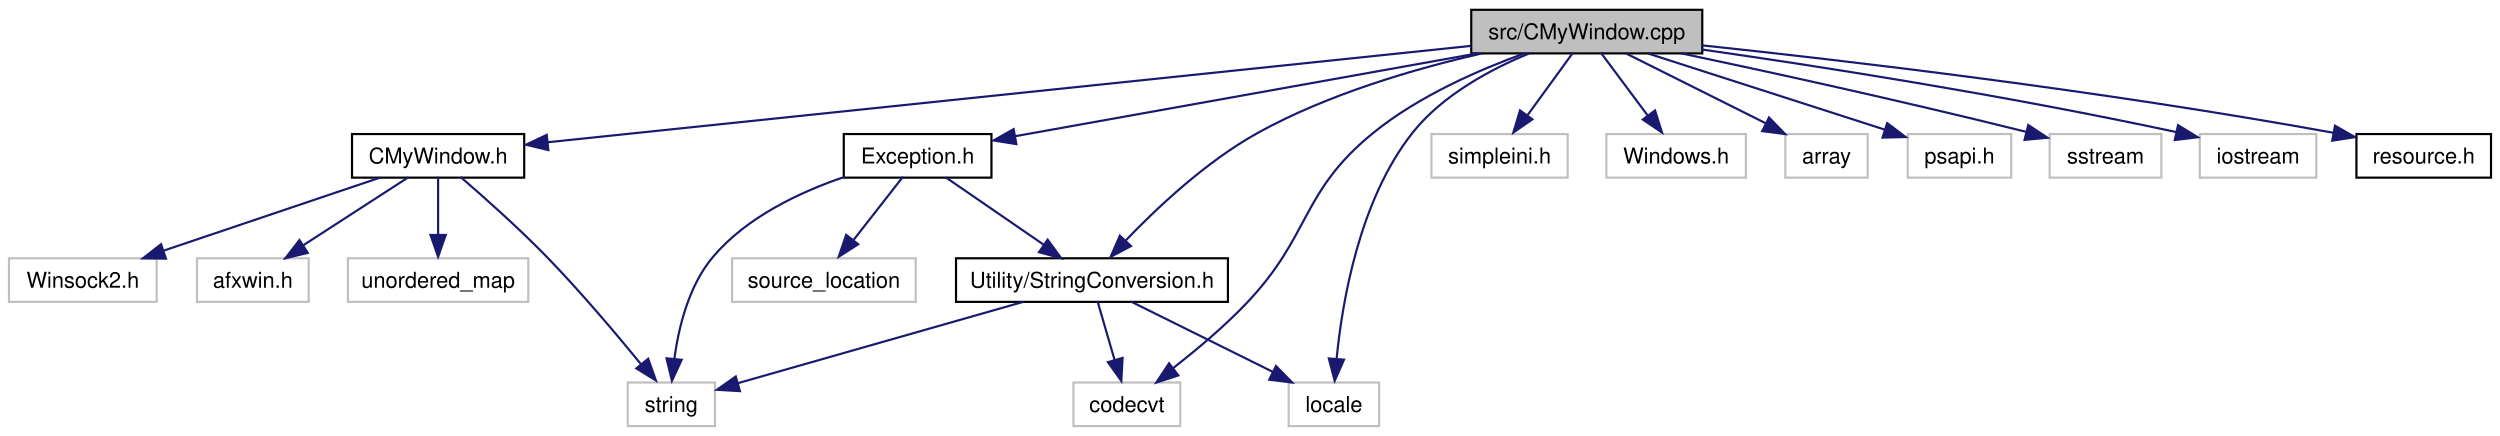
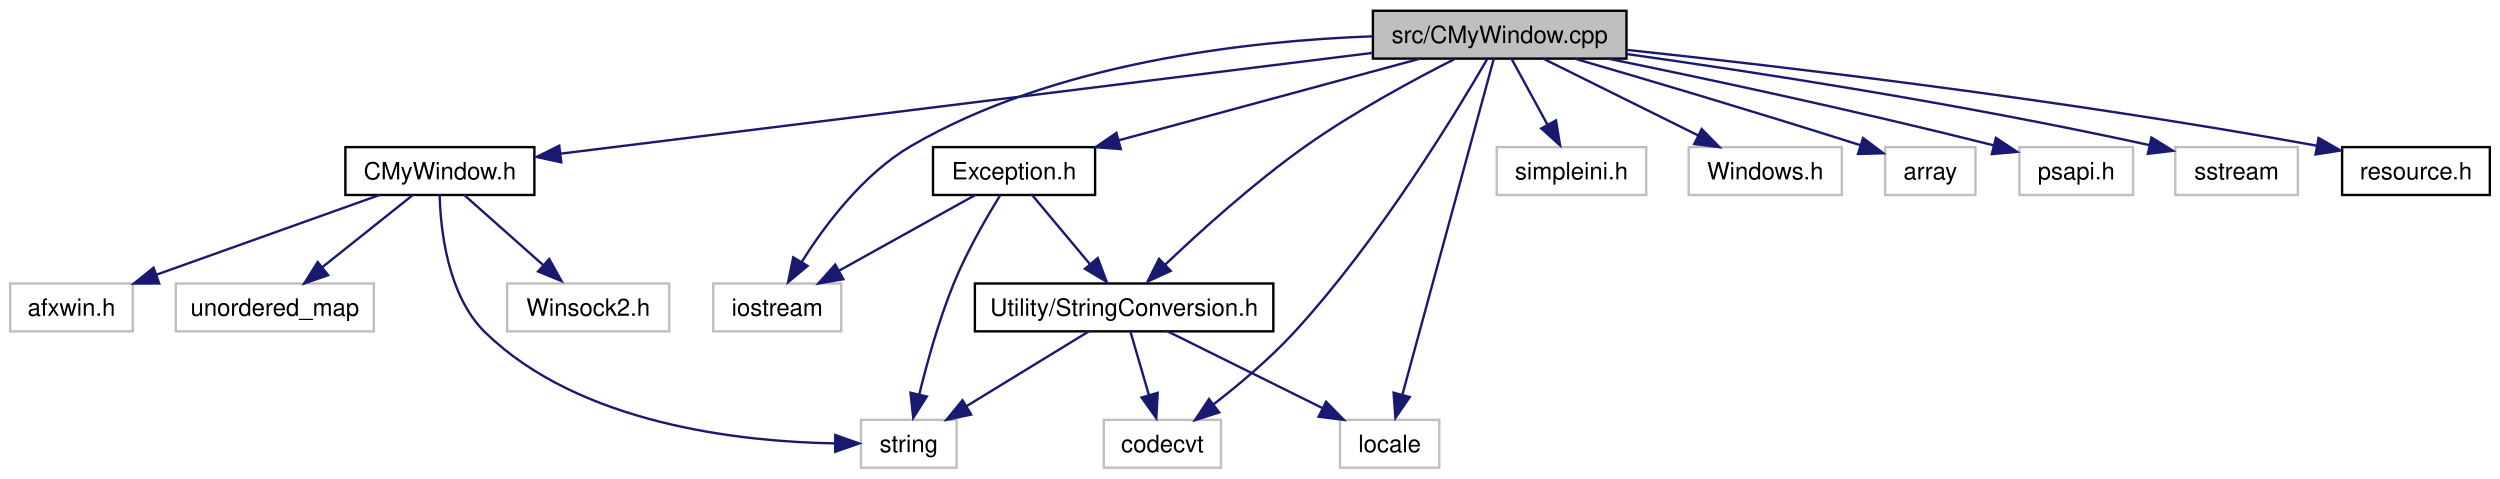
- <svg xmlns="http://www.w3.org/2000/svg" xmlns:xlink="http://www.w3.org/1999/xlink" width="1147pt" height="200pt" viewBox="0.00 0.00 1146.75 200.00">
+ <svg xmlns="http://www.w3.org/2000/svg" xmlns:xlink="http://www.w3.org/1999/xlink" width="1045pt" height="200pt" viewBox="0.00 0.00 1044.50 200.00">
  <g id="graph0" class="graph" transform="scale(1 1) rotate(0) translate(4 196)">
    <g id="node1" class="node">
      <g id="a_node1">
        <a xlink:title=" ">
-           <polygon fill="#bfbfbf" stroke="black" points="670.88,-171.5 670.88,-191.5 776.88,-191.5 776.88,-171.5 670.88,-171.5" />
-           <text text-anchor="middle" x="723.88" y="-178" font-family="Helvetica,sans-Serif" font-size="10.00">src/CMyWindow.cpp</text>
+           <polygon fill="#bfbfbf" stroke="black" points="569.62,-171.5 569.62,-191.5 675.62,-191.5 675.62,-171.5 569.62,-171.5" />
+           <text text-anchor="middle" x="622.62" y="-178" font-family="Helvetica,sans-Serif" font-size="10.00">src/CMyWindow.cpp</text>
        </a>
      </g>
    </g>
    <g id="node2" class="node">
      <g id="a_node2">
        <a xlink:href="_c_my_window_8h.html" target="_top" xlink:title=" ">
-           <polygon fill="none" stroke="black" points="157.38,-114.5 157.38,-134.5 236.38,-134.5 236.38,-114.5 157.38,-114.5" />
-           <text text-anchor="middle" x="196.88" y="-121" font-family="Helvetica,sans-Serif" font-size="10.00">CMyWindow.h</text>
+           <polygon fill="none" stroke="black" points="140.12,-114.5 140.12,-134.5 219.12,-134.5 219.12,-114.5 140.12,-114.5" />
+           <text text-anchor="middle" x="179.62" y="-121" font-family="Helvetica,sans-Serif" font-size="10.00">CMyWindow.h</text>
        </a>
      </g>
    </g>
    <g id="edge1" class="edge">
-       <path fill="none" stroke="midnightblue" d="M670.93,-174.97C568.91,-164.33 346.4,-141.1 246.81,-130.71" />
-       <polygon fill="midnightblue" stroke="midnightblue" points="247.45,-127.15 237.14,-129.6 246.72,-134.12 247.45,-127.15" />
+       <path fill="none" stroke="midnightblue" d="M569.63,-173.92C483.47,-163.22 314.18,-142.21 229.85,-131.74" />
+       <polygon fill="midnightblue" stroke="midnightblue" points="230.37,-128.15 220.02,-130.39 229.51,-135.1 230.37,-128.15" />
    </g>
    <g id="node7" class="node">
      <g id="a_node7">
        <a xlink:href="_exception_8h.html" target="_top" xlink:title=" ">
-           <polygon fill="none" stroke="black" points="383,-114.5 383,-134.5 450.75,-134.5 450.75,-114.5 383,-114.5" />
-           <text text-anchor="middle" x="416.88" y="-121" font-family="Helvetica,sans-Serif" font-size="10.00">Exception.h</text>
+           <polygon fill="none" stroke="black" points="385.75,-114.5 385.75,-134.5 453.5,-134.5 453.5,-114.5 385.75,-114.5" />
+           <text text-anchor="middle" x="419.62" y="-121" font-family="Helvetica,sans-Serif" font-size="10.00">Exception.h</text>
        </a>
      </g>
    </g>
    <g id="edge6" class="edge">
-       <path fill="none" stroke="midnightblue" d="M673.87,-171.54C614.93,-160.98 517.89,-143.6 461.43,-133.48" />
-       <polygon fill="midnightblue" stroke="midnightblue" points="462.17,-129.88 451.71,-131.56 460.93,-136.77 462.17,-129.88" />
+       <path fill="none" stroke="midnightblue" d="M589.56,-171.54C555.05,-162.19 500.8,-147.49 462.9,-137.23" />
+       <polygon fill="midnightblue" stroke="midnightblue" points="464.25,-133.69 453.68,-134.46 462.41,-140.45 464.25,-133.69" />
    </g>
    <g id="node8" class="node">
      <g id="a_node8">
        <a xlink:href="_string_conversion_8h.html" target="_top" xlink:title=" ">
-           <polygon fill="none" stroke="black" points="434.5,-57.5 434.5,-77.5 559.25,-77.5 559.25,-57.5 434.5,-57.5" />
-           <text text-anchor="middle" x="496.88" y="-64" font-family="Helvetica,sans-Serif" font-size="10.00">Utility/StringConversion.h</text>
+           <polygon fill="none" stroke="black" points="403.25,-57.5 403.25,-77.5 528,-77.5 528,-57.5 403.25,-57.5" />
+           <text text-anchor="middle" x="465.62" y="-64" font-family="Helvetica,sans-Serif" font-size="10.00">Utility/StringConversion.h</text>
        </a>
      </g>
    </g>
    <g id="edge13" class="edge">
-       <path fill="none" stroke="midnightblue" d="M675.89,-171.54C645.14,-164.49 605.09,-152.84 572.88,-135 549.03,-121.79 526.11,-100.1 511.79,-85.1" />
-       <polygon fill="midnightblue" stroke="midnightblue" points="514.79,-83.1 505.42,-78.15 509.66,-87.86 514.79,-83.1" />
+       <path fill="none" stroke="midnightblue" d="M604.28,-171.58C587.43,-163.07 562.04,-149.43 541.62,-135 519.84,-119.6 497.11,-99.02 482.25,-84.85" />
+       <polygon fill="midnightblue" stroke="midnightblue" points="485.1,-82.77 475.47,-78.34 480.23,-87.81 485.1,-82.77" />
    </g>
    <g id="node9" class="node">
      <g id="a_node9">
        <a xlink:title=" ">
-           <polygon fill="none" stroke="#bfbfbf" points="488.38,-0.5 488.38,-20.5 537.38,-20.5 537.38,-0.5 488.38,-0.5" />
-           <text text-anchor="middle" x="512.88" y="-7" font-family="Helvetica,sans-Serif" font-size="10.00">codecvt</text>
+           <polygon fill="none" stroke="#bfbfbf" points="457.12,-0.5 457.12,-20.5 506.12,-20.5 506.12,-0.5 457.12,-0.5" />
+           <text text-anchor="middle" x="481.62" y="-7" font-family="Helvetica,sans-Serif" font-size="10.00">codecvt</text>
        </a>
      </g>
    </g>
    <g id="edge17" class="edge">
-       <path fill="none" stroke="midnightblue" d="M695.61,-171.63C674.82,-164.14 646.68,-151.93 625.88,-135 592.37,-107.73 597.62,-88.33 567.88,-57 557.58,-46.16 544.77,-35.43 534.11,-27.11" />
-       <polygon fill="midnightblue" stroke="midnightblue" points="536.48,-23.76 526.4,-20.49 532.24,-29.33 536.48,-23.76" />
+       <path fill="none" stroke="midnightblue" d="M617.53,-171.52C605.25,-150.28 572.37,-95.83 536.62,-57 526.5,-46 513.7,-35.26 503,-26.98" />
+       <polygon fill="midnightblue" stroke="midnightblue" points="505.35,-23.61 495.25,-20.39 501.13,-29.2 505.35,-23.61" />
    </g>
    <g id="node10" class="node">
      <g id="a_node10">
        <a xlink:title=" ">
-           <polygon fill="none" stroke="#bfbfbf" points="587.12,-0.5 587.12,-20.5 628.62,-20.5 628.62,-0.5 587.12,-0.5" />
-           <text text-anchor="middle" x="607.88" y="-7" font-family="Helvetica,sans-Serif" font-size="10.00">locale</text>
+           <polygon fill="none" stroke="#bfbfbf" points="555.88,-0.5 555.88,-20.5 597.38,-20.5 597.38,-0.5 555.88,-0.5" />
+           <text text-anchor="middle" x="576.62" y="-7" font-family="Helvetica,sans-Serif" font-size="10.00">locale</text>
        </a>
      </g>
    </g>
    <g id="edge18" class="edge">
-       <path fill="none" stroke="midnightblue" d="M697.65,-171.6C680.05,-164.34 657.64,-152.43 643.88,-135 619.49,-104.14 611.62,-57.29 609.08,-31.06" />
-       <polygon fill="midnightblue" stroke="midnightblue" points="612.51,-30.99 608.23,-21.29 605.53,-31.54 612.51,-30.99" />
+       <path fill="none" stroke="midnightblue" d="M620.28,-171.89C613.18,-145.79 591.77,-67.14 581.82,-30.57" />
+       <polygon fill="midnightblue" stroke="midnightblue" points="585.02,-30.03 579.02,-21.3 578.27,-31.87 585.02,-30.03" />
+     </g>
+     <g id="node11" class="node">
+       <g id="a_node11">
+         <a xlink:title=" ">
+           <polygon fill="none" stroke="#bfbfbf" points="293.88,-57.5 293.88,-77.5 347.38,-77.5 347.38,-57.5 293.88,-57.5" />
+           <text text-anchor="middle" x="320.62" y="-64" font-family="Helvetica,sans-Serif" font-size="10.00">iostream</text>
+         </a>
+       </g>
+     </g>
+     <g id="edge21" class="edge">
+       <path fill="none" stroke="midnightblue" d="M569.64,-180.83C517.26,-178.93 436.5,-169.84 376.62,-135 356.51,-123.3 340.3,-101.56 330.6,-86.13" />
+       <polygon fill="midnightblue" stroke="midnightblue" points="333.32,-84.85 325.19,-78.06 327.31,-88.44 333.32,-84.85" />
    </g>
    <g id="node12" class="node">
      <g id="a_node12">
        <a xlink:title=" ">
-           <polygon fill="none" stroke="#bfbfbf" points="652.62,-114.5 652.62,-134.5 715.12,-134.5 715.12,-114.5 652.62,-114.5" />
-           <text text-anchor="middle" x="683.88" y="-121" font-family="Helvetica,sans-Serif" font-size="10.00">simpleini.h</text>
+           <polygon fill="none" stroke="#bfbfbf" points="621.38,-114.5 621.38,-134.5 683.88,-134.5 683.88,-114.5 621.38,-114.5" />
+           <text text-anchor="middle" x="652.62" y="-121" font-family="Helvetica,sans-Serif" font-size="10.00">simpleini.h</text>
        </a>
      </g>
    </g>
    <g id="edge14" class="edge">
-       <path fill="none" stroke="midnightblue" d="M717.62,-171.91C712.02,-164.2 703.63,-152.66 696.61,-143.02" />
-       <polygon fill="midnightblue" stroke="midnightblue" points="698.93,-141.24 690.21,-135.21 693.26,-145.36 698.93,-141.24" />
+       <path fill="none" stroke="midnightblue" d="M627.31,-171.91C631.43,-164.36 637.55,-153.14 642.74,-143.62" />
+       <polygon fill="midnightblue" stroke="midnightblue" points="646.16,-145.67 647.87,-135.21 640.01,-142.32 646.16,-145.67" />
    </g>
    <g id="node13" class="node">
      <g id="a_node13">
        <a xlink:title=" ">
-           <polygon fill="none" stroke="#bfbfbf" points="732.88,-114.5 732.88,-134.5 796.88,-134.5 796.88,-114.5 732.88,-114.5" />
-           <text text-anchor="middle" x="764.88" y="-121" font-family="Helvetica,sans-Serif" font-size="10.00">Windows.h</text>
+           <polygon fill="none" stroke="#bfbfbf" points="701.62,-114.5 701.62,-134.5 765.62,-134.5 765.62,-114.5 701.62,-114.5" />
+           <text text-anchor="middle" x="733.62" y="-121" font-family="Helvetica,sans-Serif" font-size="10.00">Windows.h</text>
        </a>
      </g>
    </g>
    <g id="edge15" class="edge">
-       <path fill="none" stroke="midnightblue" d="M730.28,-171.91C736.02,-164.2 744.63,-152.66 751.82,-143.02" />
-       <polygon fill="midnightblue" stroke="midnightblue" points="755.21,-145.32 758.38,-135.21 749.6,-141.14 755.21,-145.32" />
+       <path fill="none" stroke="midnightblue" d="M640.46,-171.66C658.07,-162.94 685.27,-149.46 705.75,-139.31" />
+       <polygon fill="midnightblue" stroke="midnightblue" points="707.06,-142.07 714.47,-134.5 703.95,-135.8 707.06,-142.07" />
    </g>
    <g id="node14" class="node">
      <g id="a_node14">
        <a xlink:title=" ">
-           <polygon fill="none" stroke="#bfbfbf" points="815,-114.5 815,-134.5 852.75,-134.5 852.75,-114.5 815,-114.5" />
-           <text text-anchor="middle" x="833.88" y="-121" font-family="Helvetica,sans-Serif" font-size="10.00">array</text>
+           <polygon fill="none" stroke="#bfbfbf" points="783.75,-114.5 783.75,-134.5 821.5,-134.5 821.5,-114.5 783.75,-114.5" />
+           <text text-anchor="middle" x="802.62" y="-121" font-family="Helvetica,sans-Serif" font-size="10.00">array</text>
        </a>
      </g>
    </g>
    <g id="edge16" class="edge">
-       <path fill="none" stroke="midnightblue" d="M741.55,-171.66C759,-162.94 785.96,-149.46 806.25,-139.31" />
-       <polygon fill="midnightblue" stroke="midnightblue" points="807.5,-142.1 814.88,-134.5 804.37,-135.84 807.5,-142.1" />
+       <path fill="none" stroke="midnightblue" d="M653.88,-171.5C682.57,-163.17 726.5,-150.2 773.57,-135.25" />
+       <polygon fill="midnightblue" stroke="midnightblue" points="774.52,-138.31 782.98,-131.93 772.39,-131.64 774.52,-138.31" />
    </g>
    <g id="node15" class="node">
      <g id="a_node15">
        <a xlink:title=" ">
-           <polygon fill="none" stroke="#bfbfbf" points="871.12,-114.5 871.12,-134.5 918.62,-134.5 918.62,-114.5 871.12,-114.5" />
-           <text text-anchor="middle" x="894.88" y="-121" font-family="Helvetica,sans-Serif" font-size="10.00">psapi.h</text>
+           <polygon fill="none" stroke="#bfbfbf" points="839.88,-114.5 839.88,-134.5 887.38,-134.5 887.38,-114.5 839.88,-114.5" />
+           <text text-anchor="middle" x="863.62" y="-121" font-family="Helvetica,sans-Serif" font-size="10.00">psapi.h</text>
        </a>
      </g>
    </g>
    <g id="edge19" class="edge">
-       <path fill="none" stroke="midnightblue" d="M751.73,-171.54C781.57,-161.94 828.96,-146.7 860.95,-136.41" />
-       <polygon fill="midnightblue" stroke="midnightblue" points="861.72,-139.52 870.17,-133.13 859.58,-132.86 861.72,-139.52" />
+       <path fill="none" stroke="midnightblue" d="M667.45,-171.57C707.48,-163.4 767.93,-150.59 829.58,-135.14" />
+       <polygon fill="midnightblue" stroke="midnightblue" points="830.04,-138.38 838.88,-132.53 828.33,-131.59 830.04,-138.38" />
    </g>
    <g id="node16" class="node">
      <g id="a_node16">
        <a xlink:title=" ">
-           <polygon fill="none" stroke="#bfbfbf" points="936.25,-114.5 936.25,-134.5 987.5,-134.5 987.5,-114.5 936.25,-114.5" />
-           <text text-anchor="middle" x="961.88" y="-121" font-family="Helvetica,sans-Serif" font-size="10.00">sstream</text>
+           <polygon fill="none" stroke="#bfbfbf" points="905,-114.5 905,-134.5 956.25,-134.5 956.25,-114.5 905,-114.5" />
+           <text text-anchor="middle" x="930.62" y="-121" font-family="Helvetica,sans-Serif" font-size="10.00">sstream</text>
        </a>
      </g>
    </g>
    <g id="edge20" class="edge">
-       <path fill="none" stroke="midnightblue" d="M767.01,-171.57C806.15,-163.32 865.66,-150.38 925.85,-135.42" />
-       <polygon fill="midnightblue" stroke="midnightblue" points="926.44,-138.63 935.29,-132.8 924.74,-131.84 926.44,-138.63" />
+       <path fill="none" stroke="midnightblue" d="M675.48,-173.45C728.62,-165.98 813.08,-153.05 894.63,-135.26" />
+       <polygon fill="midnightblue" stroke="midnightblue" points="895.07,-138.53 904.08,-132.96 893.56,-131.7 895.07,-138.53" />
    </g>
    <g id="node17" class="node">
      <g id="a_node17">
-         <a xlink:title=" ">
-           <polygon fill="none" stroke="#bfbfbf" points="1005.12,-114.5 1005.12,-134.5 1058.62,-134.5 1058.62,-114.5 1005.12,-114.5" />
-           <text text-anchor="middle" x="1031.88" y="-121" font-family="Helvetica,sans-Serif" font-size="10.00">iostream</text>
-         </a>
-       </g>
-     </g>
-     <g id="edge21" class="edge">
-       <path fill="none" stroke="midnightblue" d="M776.76,-173.28C829.72,-165.7 913.7,-152.71 994.8,-135.3" />
-       <polygon fill="midnightblue" stroke="midnightblue" points="995.16,-138.58 1004.19,-133.04 993.67,-131.74 995.16,-138.58" />
-     </g>
-     <g id="node18" class="node">
-       <g id="a_node18">
        <a xlink:href="resource_8h.html" target="_top" xlink:title=" ">
-           <polygon fill="none" stroke="black" points="1077,-114.5 1077,-134.5 1138.75,-134.5 1138.75,-114.5 1077,-114.5" />
-           <text text-anchor="middle" x="1107.88" y="-121" font-family="Helvetica,sans-Serif" font-size="10.00">resource.h</text>
+           <polygon fill="none" stroke="black" points="974.75,-114.5 974.75,-134.5 1036.5,-134.5 1036.5,-114.5 974.75,-114.5" />
+           <text text-anchor="middle" x="1005.62" y="-121" font-family="Helvetica,sans-Serif" font-size="10.00">resource.h</text>
        </a>
      </g>
    </g>
    <g id="edge22" class="edge">
-       <path fill="none" stroke="midnightblue" d="M776.59,-175.21C842.2,-168.26 957.87,-154.78 1066.84,-135.01" />
-       <polygon fill="midnightblue" stroke="midnightblue" points="1067.16,-138.33 1076.37,-133.08 1065.9,-131.45 1067.16,-138.33" />
+       <path fill="none" stroke="midnightblue" d="M675.48,-175.17C740.89,-168.2 855.87,-154.74 964.31,-135.07" />
+       <polygon fill="midnightblue" stroke="midnightblue" points="964.91,-138.33 974.12,-133.08 963.65,-131.45 964.91,-138.33" />
    </g>
    <g id="node3" class="node">
      <g id="a_node3">
        <a xlink:title=" ">
-           <polygon fill="none" stroke="#bfbfbf" points="0,-57.5 0,-77.5 67.75,-77.5 67.75,-57.5 0,-57.5" />
-           <text text-anchor="middle" x="33.88" y="-64" font-family="Helvetica,sans-Serif" font-size="10.00">Winsock2.h</text>
+           <polygon fill="none" stroke="#bfbfbf" points="207.75,-57.5 207.75,-77.5 275.5,-77.5 275.5,-57.5 207.75,-57.5" />
+           <text text-anchor="middle" x="241.62" y="-64" font-family="Helvetica,sans-Serif" font-size="10.00">Winsock2.h</text>
        </a>
      </g>
    </g>
    <g id="edge2" class="edge">
-       <path fill="none" stroke="midnightblue" d="M170.32,-114.54C143.21,-105.39 100.91,-91.12 70.59,-80.89" />
-       <polygon fill="midnightblue" stroke="midnightblue" points="72.01,-77.34 61.42,-77.46 69.77,-83.97 72.01,-77.34" />
+       <path fill="none" stroke="midnightblue" d="M189.59,-114.66C198.66,-106.61 212.29,-94.52 223.33,-84.73" />
+       <polygon fill="midnightblue" stroke="midnightblue" points="225.32,-87.75 230.48,-78.5 220.68,-82.52 225.32,-87.75" />
    </g>
    <g id="node4" class="node">
      <g id="a_node4">
        <a xlink:title=" ">
-           <polygon fill="none" stroke="#bfbfbf" points="86.25,-57.5 86.25,-77.5 137.5,-77.5 137.5,-57.5 86.25,-57.5" />
-           <text text-anchor="middle" x="111.88" y="-64" font-family="Helvetica,sans-Serif" font-size="10.00">afxwin.h</text>
+           <polygon fill="none" stroke="#bfbfbf" points="0,-57.5 0,-77.5 51.25,-77.5 51.25,-57.5 0,-57.5" />
+           <text text-anchor="middle" x="25.62" y="-64" font-family="Helvetica,sans-Serif" font-size="10.00">afxwin.h</text>
        </a>
      </g>
    </g>
    <g id="edge3" class="edge">
-       <path fill="none" stroke="midnightblue" d="M183.22,-114.66C170.16,-106.21 150.22,-93.31 134.74,-83.3" />
-       <polygon fill="midnightblue" stroke="midnightblue" points="137.08,-79.99 126.78,-77.5 133.27,-85.87 137.08,-79.99" />
+       <path fill="none" stroke="midnightblue" d="M154.54,-114.54C129.03,-105.43 89.31,-91.24 60.69,-81.02" />
+       <polygon fill="midnightblue" stroke="midnightblue" points="62.29,-77.52 51.7,-77.46 59.94,-84.11 62.29,-77.52" />
    </g>
    <g id="node5" class="node">
      <g id="a_node5">
        <a xlink:title=" ">
-           <polygon fill="none" stroke="#bfbfbf" points="283.88,-0.5 283.88,-20.5 323.88,-20.5 323.88,-0.5 283.88,-0.5" />
-           <text text-anchor="middle" x="303.88" y="-7" font-family="Helvetica,sans-Serif" font-size="10.00">string</text>
+           <polygon fill="none" stroke="#bfbfbf" points="355.62,-0.5 355.62,-20.5 395.62,-20.5 395.62,-0.5 355.62,-0.5" />
+           <text text-anchor="middle" x="375.62" y="-7" font-family="Helvetica,sans-Serif" font-size="10.00">string</text>
        </a>
      </g>
    </g>
    <g id="edge4" class="edge">
-       <path fill="none" stroke="midnightblue" d="M207.18,-114.79C217.53,-105.88 233.79,-91.47 246.88,-78 262.36,-62.04 278.76,-42.61 289.97,-28.89" />
-       <polygon fill="midnightblue" stroke="midnightblue" points="293.26,-31.39 296.83,-21.41 287.82,-26.98 293.26,-31.39" />
+       <path fill="none" stroke="midnightblue" d="M179.52,-114.8C179.84,-100.63 182.62,-72.58 198.62,-57 238.16,-18.5 305.67,-11.31 344.9,-10.66" />
+       <polygon fill="midnightblue" stroke="midnightblue" points="344.88,-14.16 354.87,-10.64 344.86,-7.16 344.88,-14.16" />
    </g>
    <g id="node6" class="node">
      <g id="a_node6">
        <a xlink:title=" ">
-           <polygon fill="none" stroke="#bfbfbf" points="155.5,-57.5 155.5,-77.5 238.25,-77.5 238.25,-57.5 155.5,-57.5" />
-           <text text-anchor="middle" x="196.88" y="-64" font-family="Helvetica,sans-Serif" font-size="10.00">unordered_map</text>
+           <polygon fill="none" stroke="#bfbfbf" points="69.25,-57.5 69.25,-77.5 152,-77.5 152,-57.5 69.25,-57.5" />
+           <text text-anchor="middle" x="110.62" y="-64" font-family="Helvetica,sans-Serif" font-size="10.00">unordered_map</text>
        </a>
      </g>
    </g>
    <g id="edge5" class="edge">
-       <path fill="none" stroke="midnightblue" d="M196.88,-114.91C196.88,-107.76 196.88,-97.32 196.88,-88.15" />
-       <polygon fill="midnightblue" stroke="midnightblue" points="200.38,-88.21 196.88,-78.21 193.38,-88.21 200.38,-88.21" />
+       <path fill="none" stroke="midnightblue" d="M168.54,-114.66C158.24,-106.45 142.67,-94.04 130.26,-84.15" />
+       <polygon fill="midnightblue" stroke="midnightblue" points="132.91,-80.99 122.91,-77.5 128.55,-86.47 132.91,-80.99" />
    </g>
    <g id="edge11" class="edge">
-       <path fill="none" stroke="midnightblue" d="M383.38,-114.86C363.16,-108.02 338.39,-96.46 322.88,-78 311.77,-64.79 307.14,-45.45 305.22,-31.02" />
-       <polygon fill="midnightblue" stroke="midnightblue" points="308.63,-30.92 304.16,-21.31 301.67,-31.6 308.63,-30.92" />
+       <path fill="none" stroke="midnightblue" d="M414.03,-114.73C408.51,-105.78 400.11,-91.34 394.62,-78 388.26,-62.54 383.2,-44.23 379.91,-30.74" />
+       <polygon fill="midnightblue" stroke="midnightblue" points="383.16,-30.26 377.48,-21.32 376.34,-31.85 383.16,-30.26" />
    </g>
    <g id="edge7" class="edge">
-       <path fill="none" stroke="midnightblue" d="M429.73,-114.66C441.9,-106.29 460.43,-93.56 474.94,-83.58" />
-       <polygon fill="midnightblue" stroke="midnightblue" points="476.53,-86.05 482.79,-77.5 472.56,-80.28 476.53,-86.05" />
-     </g>
-     <g id="node11" class="node">
-       <g id="a_node11">
-         <a xlink:title=" ">
-           <polygon fill="none" stroke="#bfbfbf" points="331.75,-57.5 331.75,-77.5 416,-77.5 416,-57.5 331.75,-57.5" />
-           <text text-anchor="middle" x="373.88" y="-64" font-family="Helvetica,sans-Serif" font-size="10.00">source_location</text>
-         </a>
-       </g>
+       <path fill="none" stroke="midnightblue" d="M426.81,-114.91C433.39,-107.04 443.31,-95.18 451.48,-85.42" />
+       <polygon fill="midnightblue" stroke="midnightblue" points="454.61,-88.13 458.34,-78.21 449.24,-83.64 454.61,-88.13" />
    </g>
    <g id="edge12" class="edge">
-       <path fill="none" stroke="midnightblue" d="M410.16,-114.91C404.07,-107.12 394.92,-95.42 387.33,-85.71" />
-       <polygon fill="midnightblue" stroke="midnightblue" points="389.61,-83.94 380.69,-78.21 384.09,-88.25 389.61,-83.94" />
+       <path fill="none" stroke="midnightblue" d="M403.72,-114.66C388.22,-106.05 364.41,-92.83 346.24,-82.73" />
+       <polygon fill="midnightblue" stroke="midnightblue" points="348.26,-79.29 337.82,-77.5 344.86,-85.41 348.26,-79.29" />
    </g>
    <g id="edge10" class="edge">
-       <path fill="none" stroke="midnightblue" d="M465.44,-57.54C429.14,-47.2 369.85,-30.3 334.08,-20.11" />
-       <polygon fill="midnightblue" stroke="midnightblue" points="335.36,-16.55 324.78,-17.17 333.44,-23.28 335.36,-16.55" />
+       <path fill="none" stroke="midnightblue" d="M451.16,-57.66C437.21,-49.13 415.83,-36.07 399.38,-26.01" />
+       <polygon fill="midnightblue" stroke="midnightblue" points="401.71,-22.73 391.35,-20.5 398.06,-28.7 401.71,-22.73" />
    </g>
    <g id="edge8" class="edge">
-       <path fill="none" stroke="midnightblue" d="M499.38,-57.91C501.5,-50.6 504.63,-39.85 507.34,-30.54" />
-       <polygon fill="midnightblue" stroke="midnightblue" points="510.91,-31.79 510.34,-21.21 504.19,-29.84 510.91,-31.79" />
+       <path fill="none" stroke="midnightblue" d="M468.12,-57.91C470.25,-50.6 473.38,-39.85 476.09,-30.54" />
+       <polygon fill="midnightblue" stroke="midnightblue" points="479.66,-31.79 479.09,-21.21 472.94,-29.84 479.66,-31.79" />
    </g>
    <g id="edge9" class="edge">
-       <path fill="none" stroke="midnightblue" d="M514.71,-57.66C532.32,-48.94 559.52,-35.46 580,-25.31" />
-       <polygon fill="midnightblue" stroke="midnightblue" points="581.31,-28.07 588.72,-20.5 578.2,-21.8 581.31,-28.07" />
+       <path fill="none" stroke="midnightblue" d="M483.46,-57.66C501.07,-48.94 528.27,-35.46 548.75,-25.31" />
+       <polygon fill="midnightblue" stroke="midnightblue" points="550.06,-28.07 557.47,-20.5 546.95,-21.8 550.06,-28.07" />
    </g>
  </g>
</svg>
